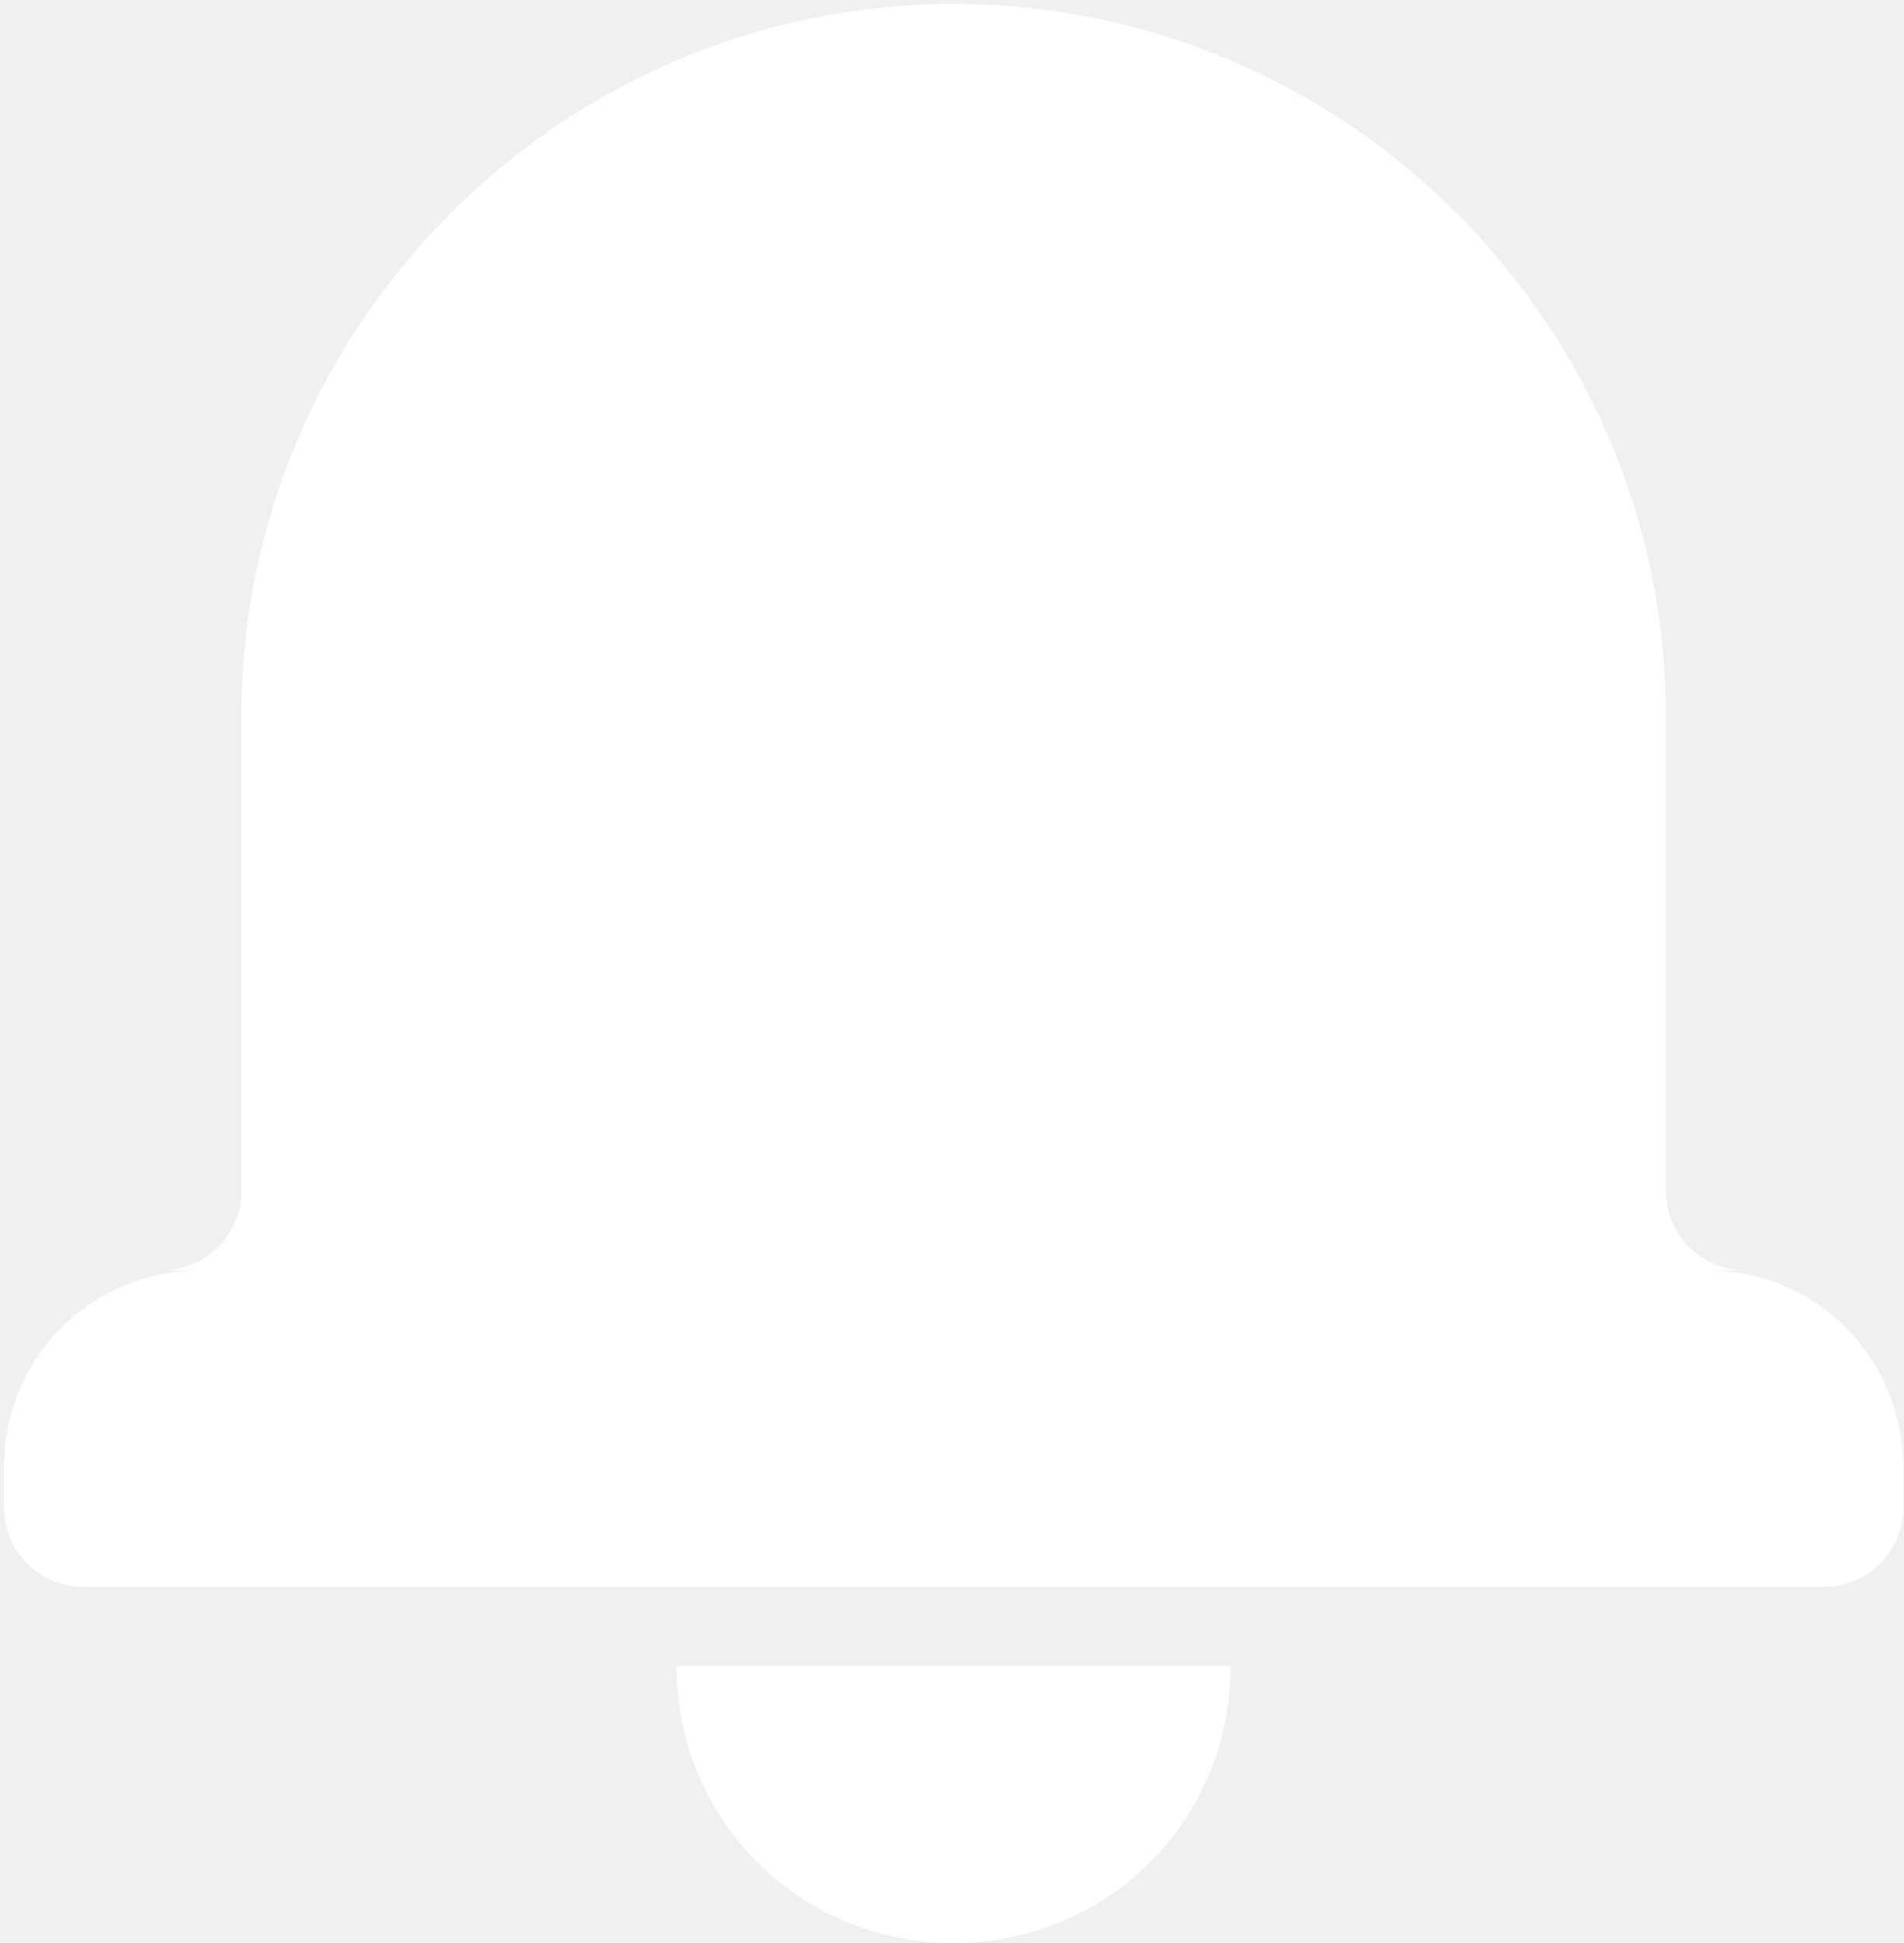
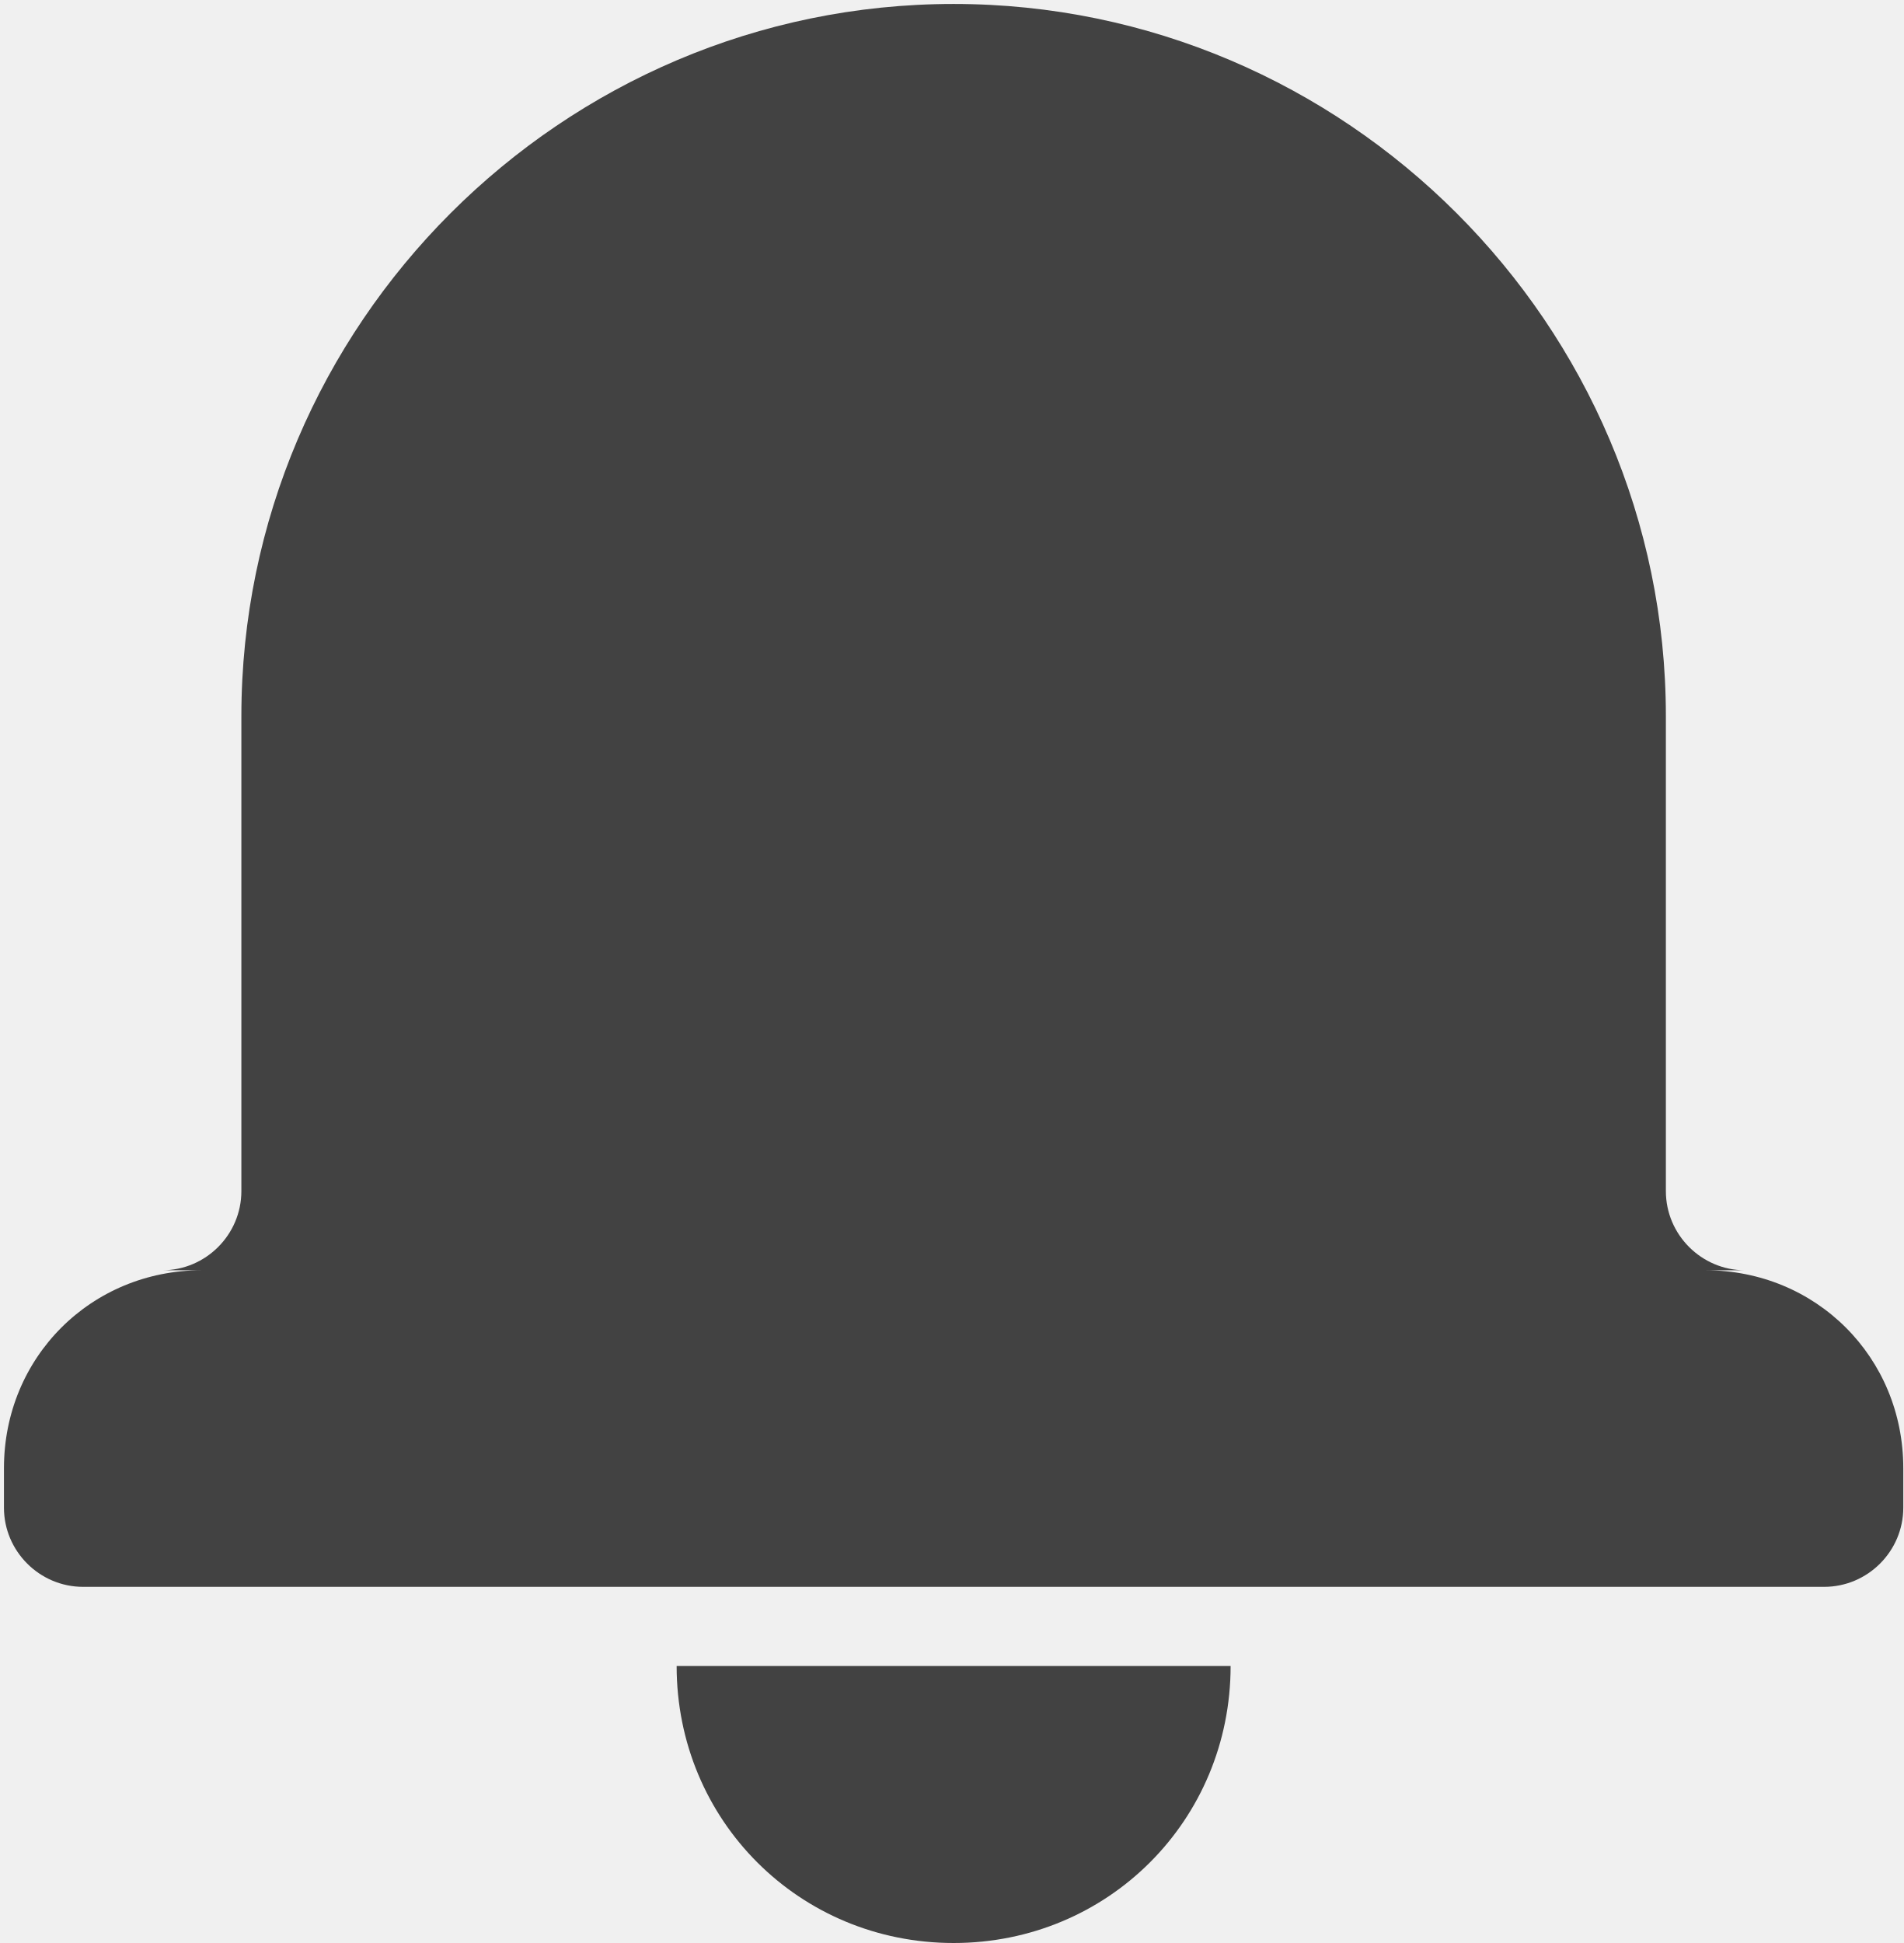
<svg xmlns="http://www.w3.org/2000/svg" version="1.1" id="Layer_1" x="0px" y="0px" viewBox="0 0 48.1 49.1" style="enable-background:new 0 0 48.1 49.1;" xml:space="preserve">
  <style type="text/css">
- 	.st0{fill:#FFFFFF;}
+ 	.st0{fill:#424242;}
</style>
  <g>
    <g>
      <path class="st0" d="M44.1,32.1h-1c2.8,0,5,2.2,5,5v1c0,1.1-0.9,2-2,2h-44c-1.1,0-2-0.9-2-2v-1c0-2.8,2.2-5,5-5h-1    c1.1,0,2-0.9,2-2v-12c0-9.9,8.1-18,18-18s18,8.1,18,18v12C42.1,31.2,43,32.1,44.1,32.1z M17.1,42.1h14c0,3.9-3.1,7-7,7    S17.1,46,17.1,42.1z" />
    </g>
  </g>
</svg>
